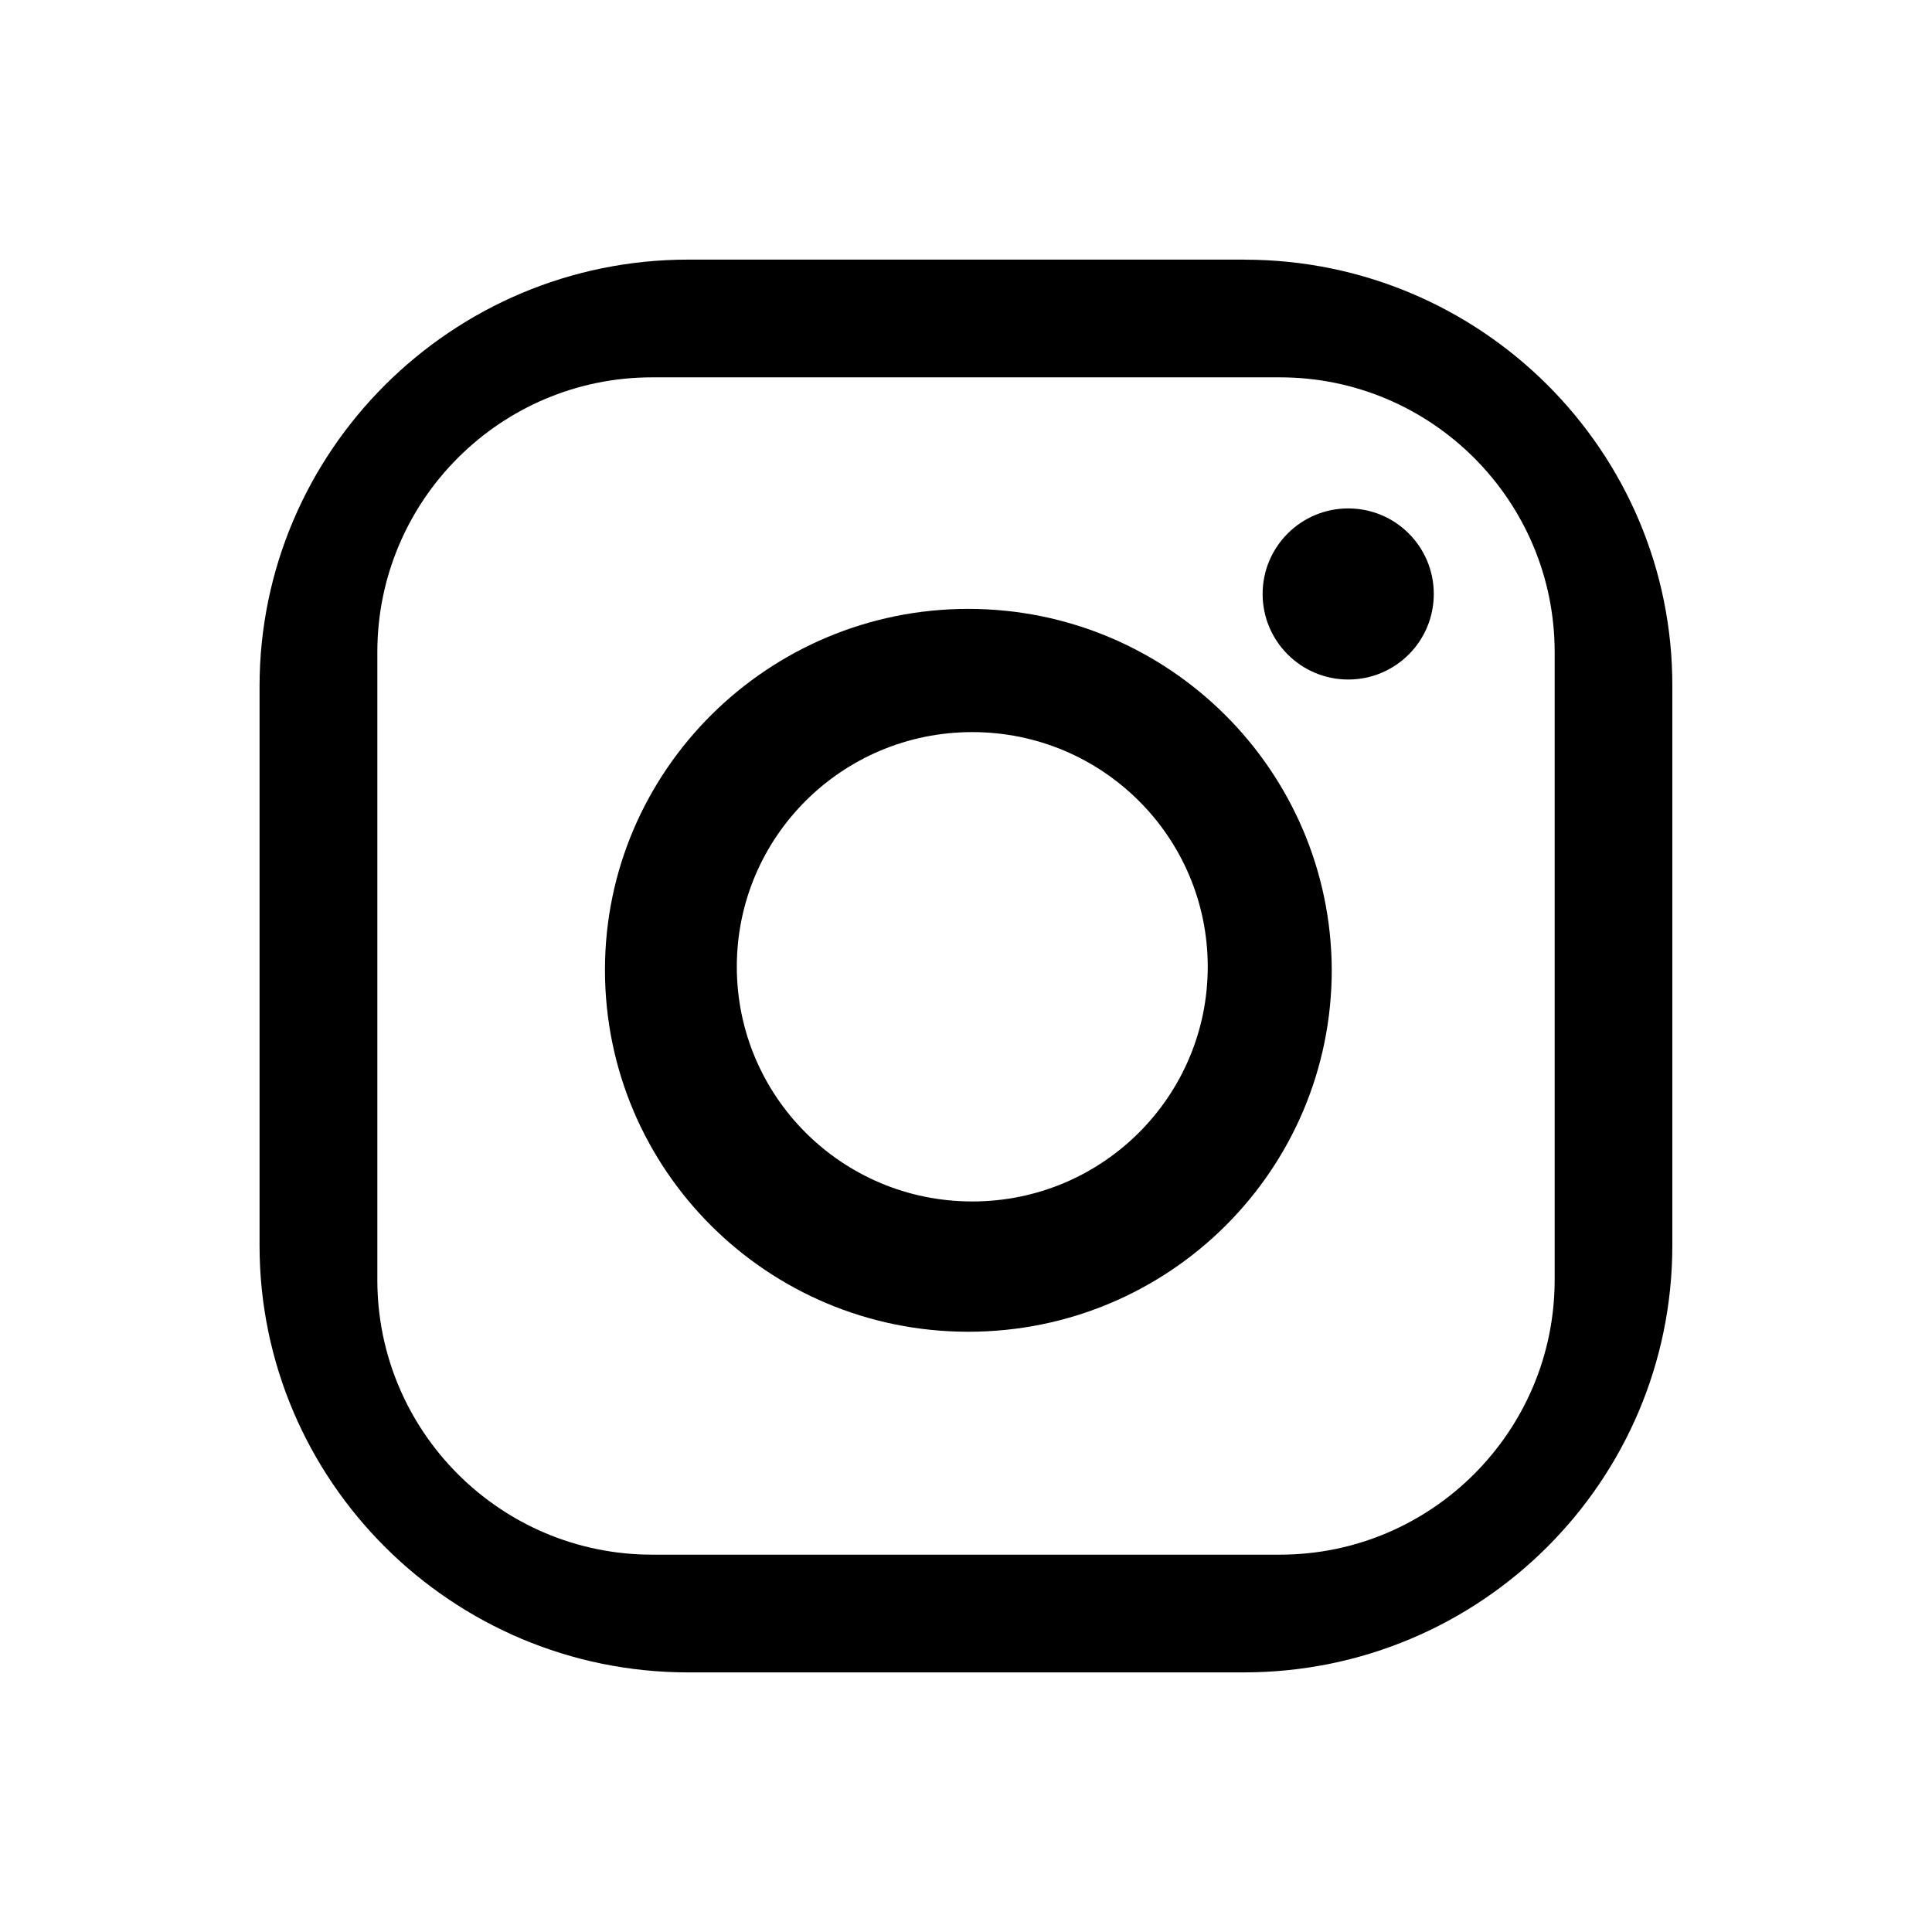
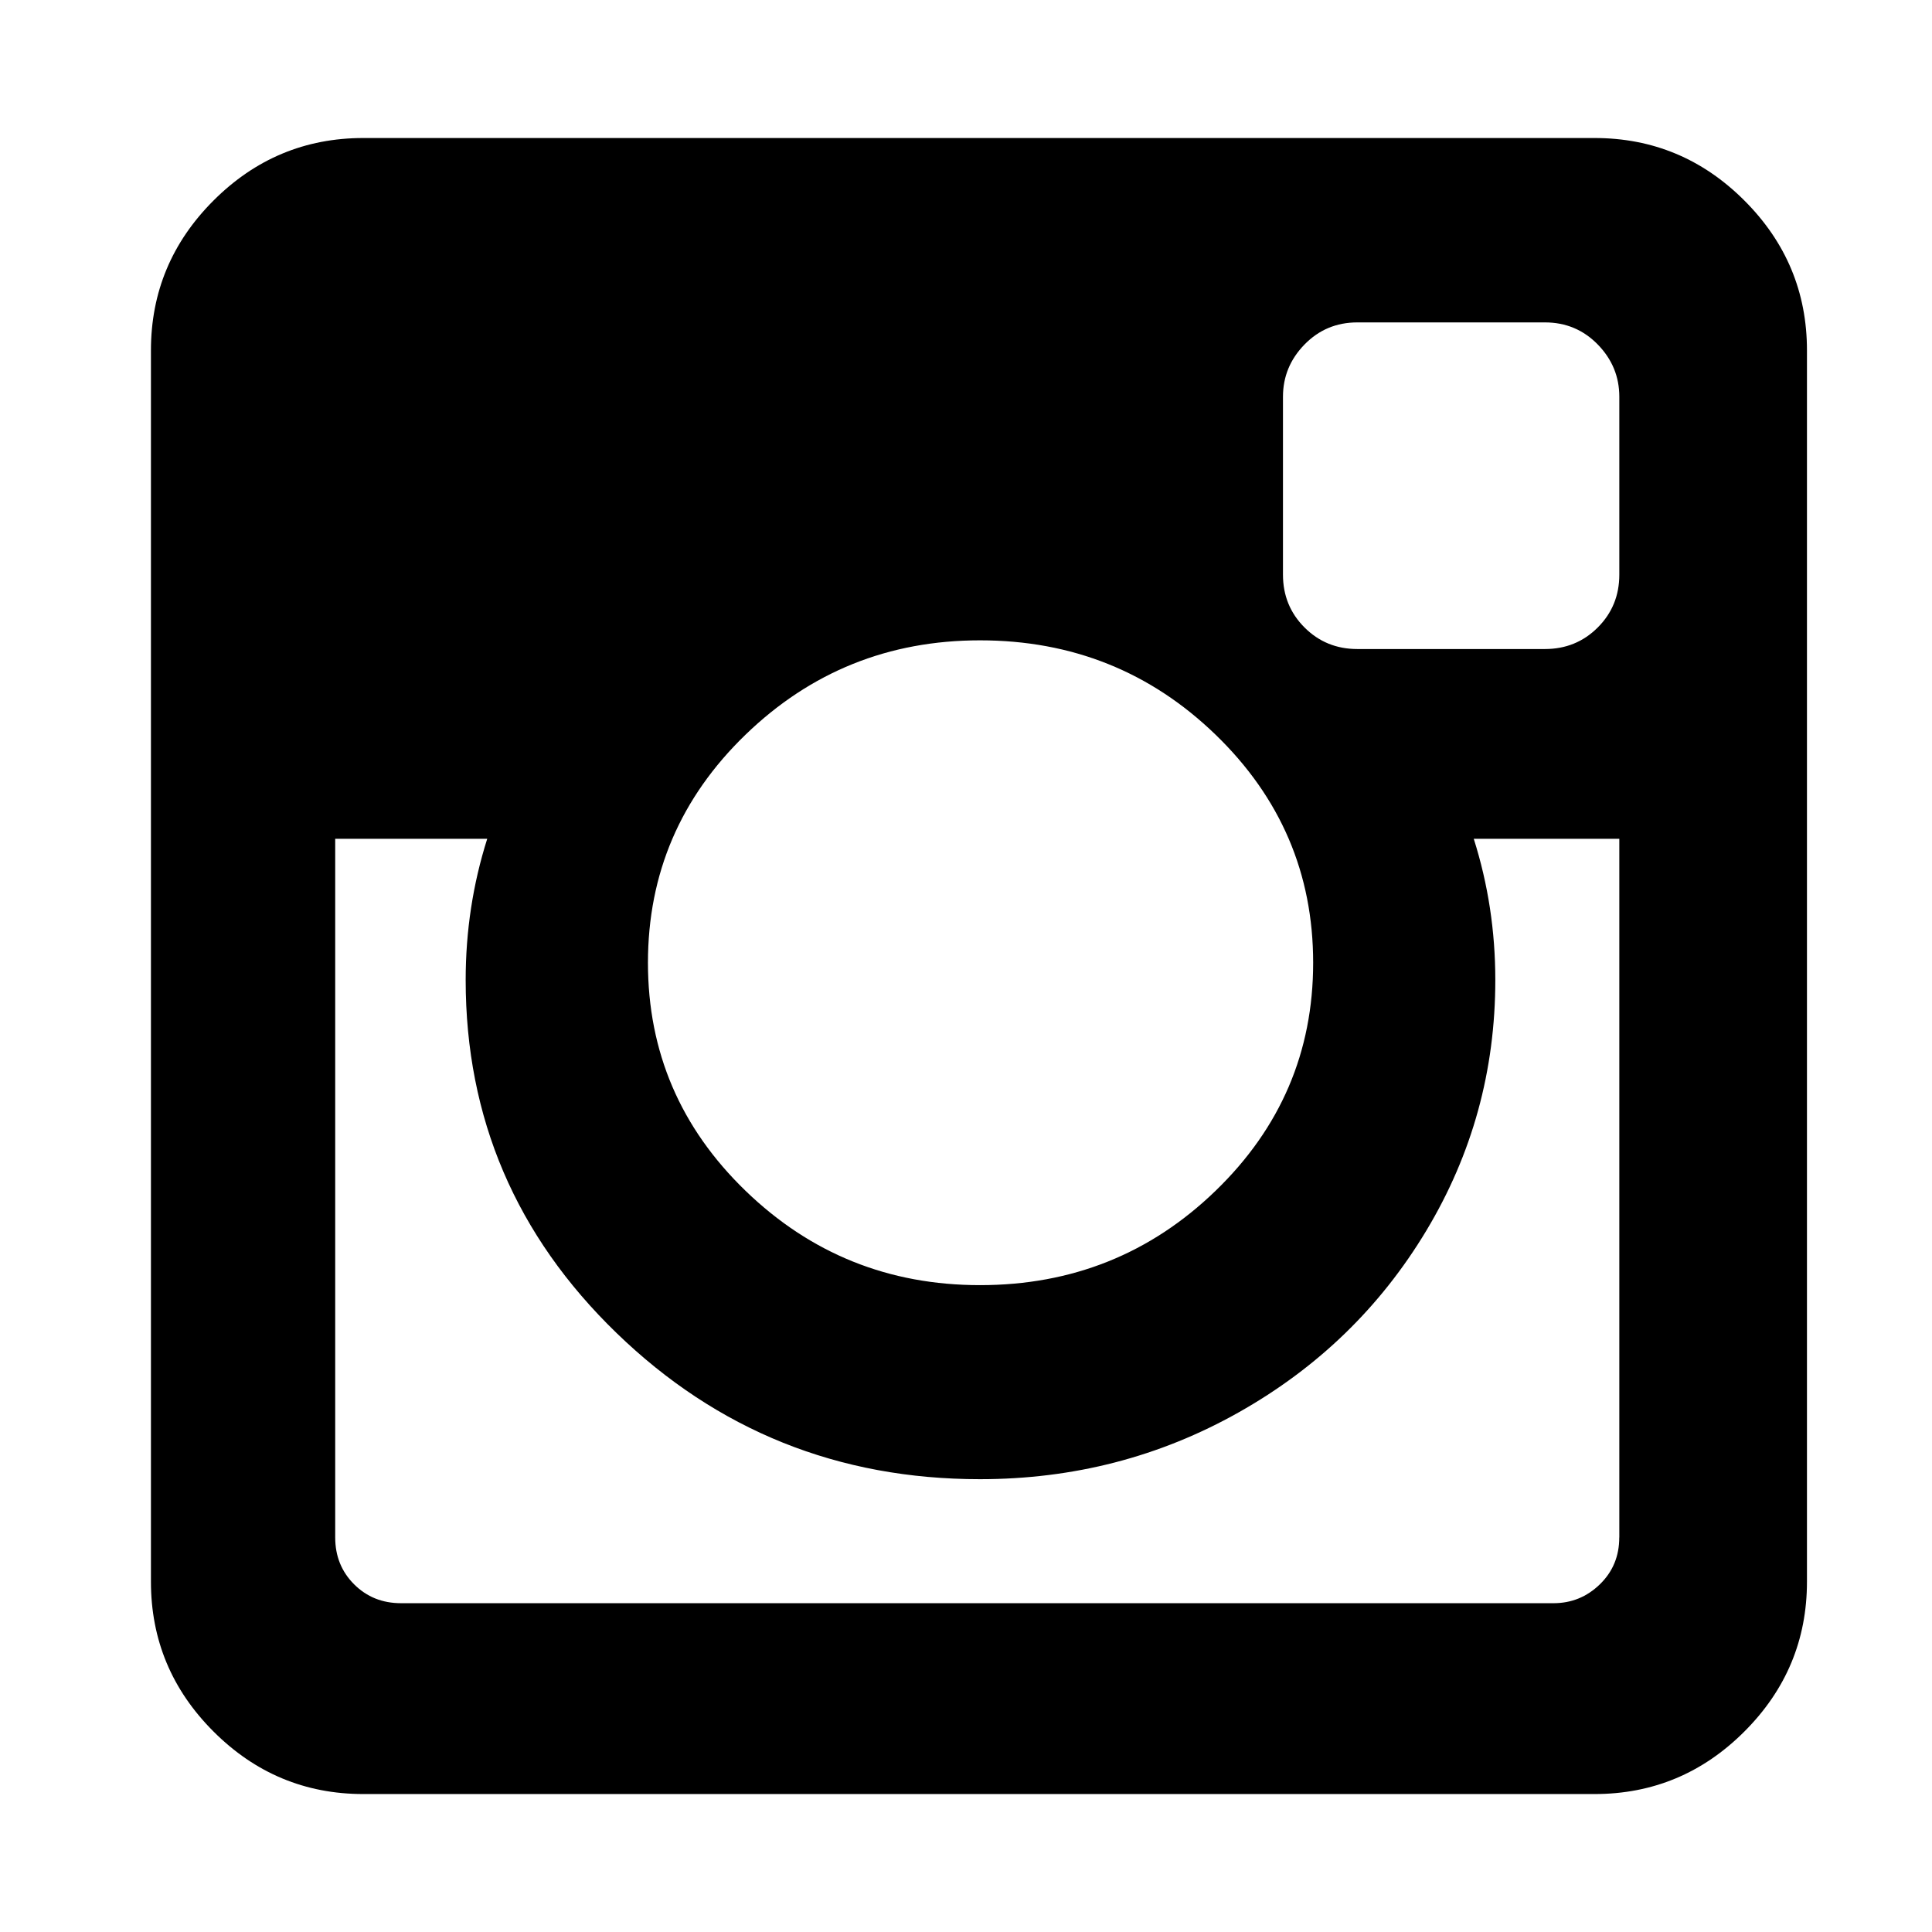
<svg xmlns="http://www.w3.org/2000/svg" version="1.1" width="32" height="32" viewBox="0 0 32 32">
-   <path d="M20.614 4.3h-9.217c-3.912 0-7.098 3.171-7.098 7.071v9.257c0 3.9 3.185 7.072 7.098 7.072h9.204c3.927 0 7.098-3.171 7.098-7.071v-9.257c0.012-3.9-3.171-7.071-7.086-7.071zM25.75 21.2c0 2.509-2.041 4.55-4.55 4.55h-10.4c-2.51 0-4.55-2.041-4.55-4.55v-10.4c0-2.509 2.040-4.55 4.55-4.55h10.4c2.509 0 4.55 2.041 4.55 4.55v10.4z" />
-   <path d="M22.331 8.421c0.784 0 1.417 0.634 1.417 1.417s-0.633 1.417-1.417 1.417c-0.783 0-1.418-0.635-1.418-1.417s0.635-1.417 1.418-1.417z" />
-   <path d="M16.038 10.085c-3.314 0-6.018 2.678-6.018 5.979 0 3.315 2.692 5.994 6.018 5.994 3.329 0 6.020-2.679 6.020-5.994-0.013-3.302-2.704-5.979-6.020-5.979v0 0zM16.104 19.9c-2.159 0-3.9-1.742-3.9-3.888s1.742-3.886 3.9-3.886c2.158 0 3.9 1.742 3.9 3.886 0 2.146-1.742 3.888-3.9 3.888v0 0z" />
+   <path d="M26.821 25.464v-11.571h-2.411q0.357 1.125 0.357 2.339 0 2.25-1.143 4.152t-3.107 3.009-4.286 1.107q-3.518 0-6.018-2.42t-2.5-5.848q0-1.214 0.357-2.339h-2.518v11.571q0 0.464 0.313 0.777t0.777 0.313h19.089q0.446 0 0.768-0.313t0.321-0.777zM21.75 15.946q0-2.214-1.616-3.777t-3.902-1.563q-2.268 0-3.884 1.563t-1.616 3.777 1.616 3.777 3.884 1.563q2.286 0 3.902-1.563t1.616-3.777zM26.821 9.518v-2.946q0-0.5-0.357-0.866t-0.875-0.366h-3.107q-0.518 0-0.875 0.366t-0.357 0.866v2.946q0 0.518 0.357 0.875t0.875 0.357h3.107q0.518 0 0.875-0.357t0.357-0.875zM29.929 5.804v20.393q0 1.446-1.036 2.482t-2.482 1.036h-20.393q-1.446 0-2.482-1.036t-1.036-2.482v-20.393q0-1.446 1.036-2.482t2.482-1.036h20.393q1.446 0 2.482 1.036t1.036 2.482z" />
</svg>
